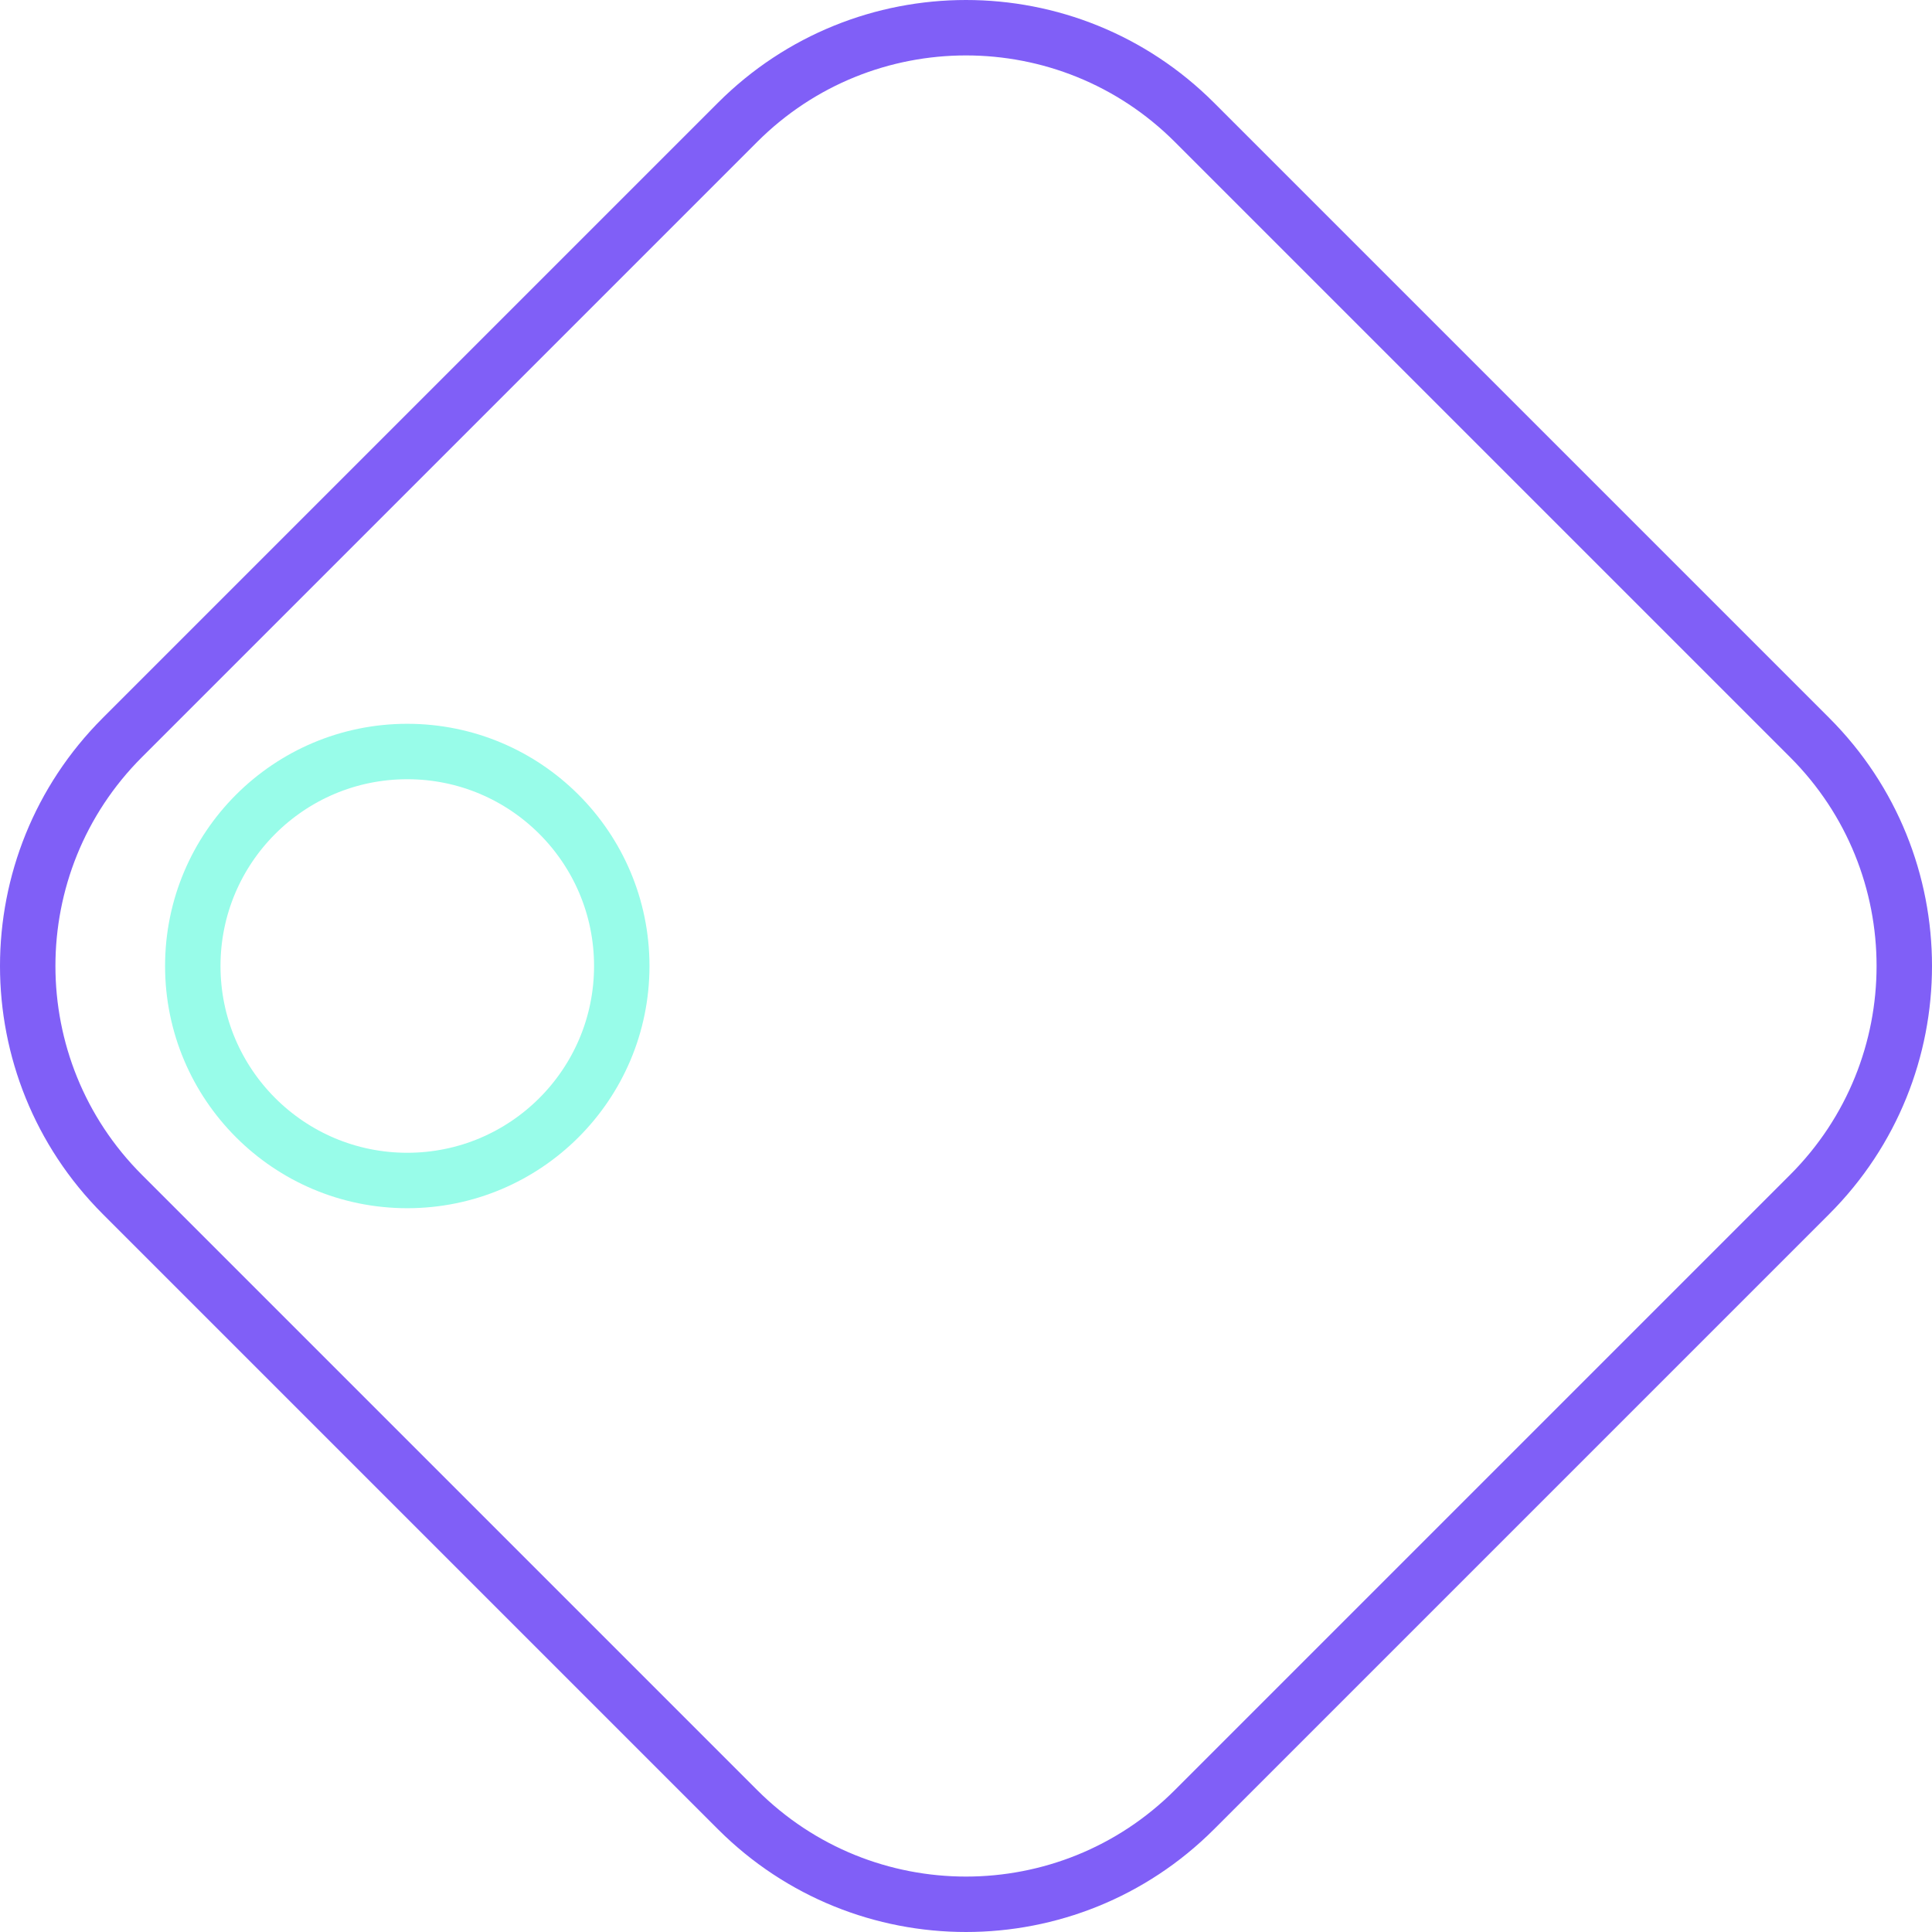
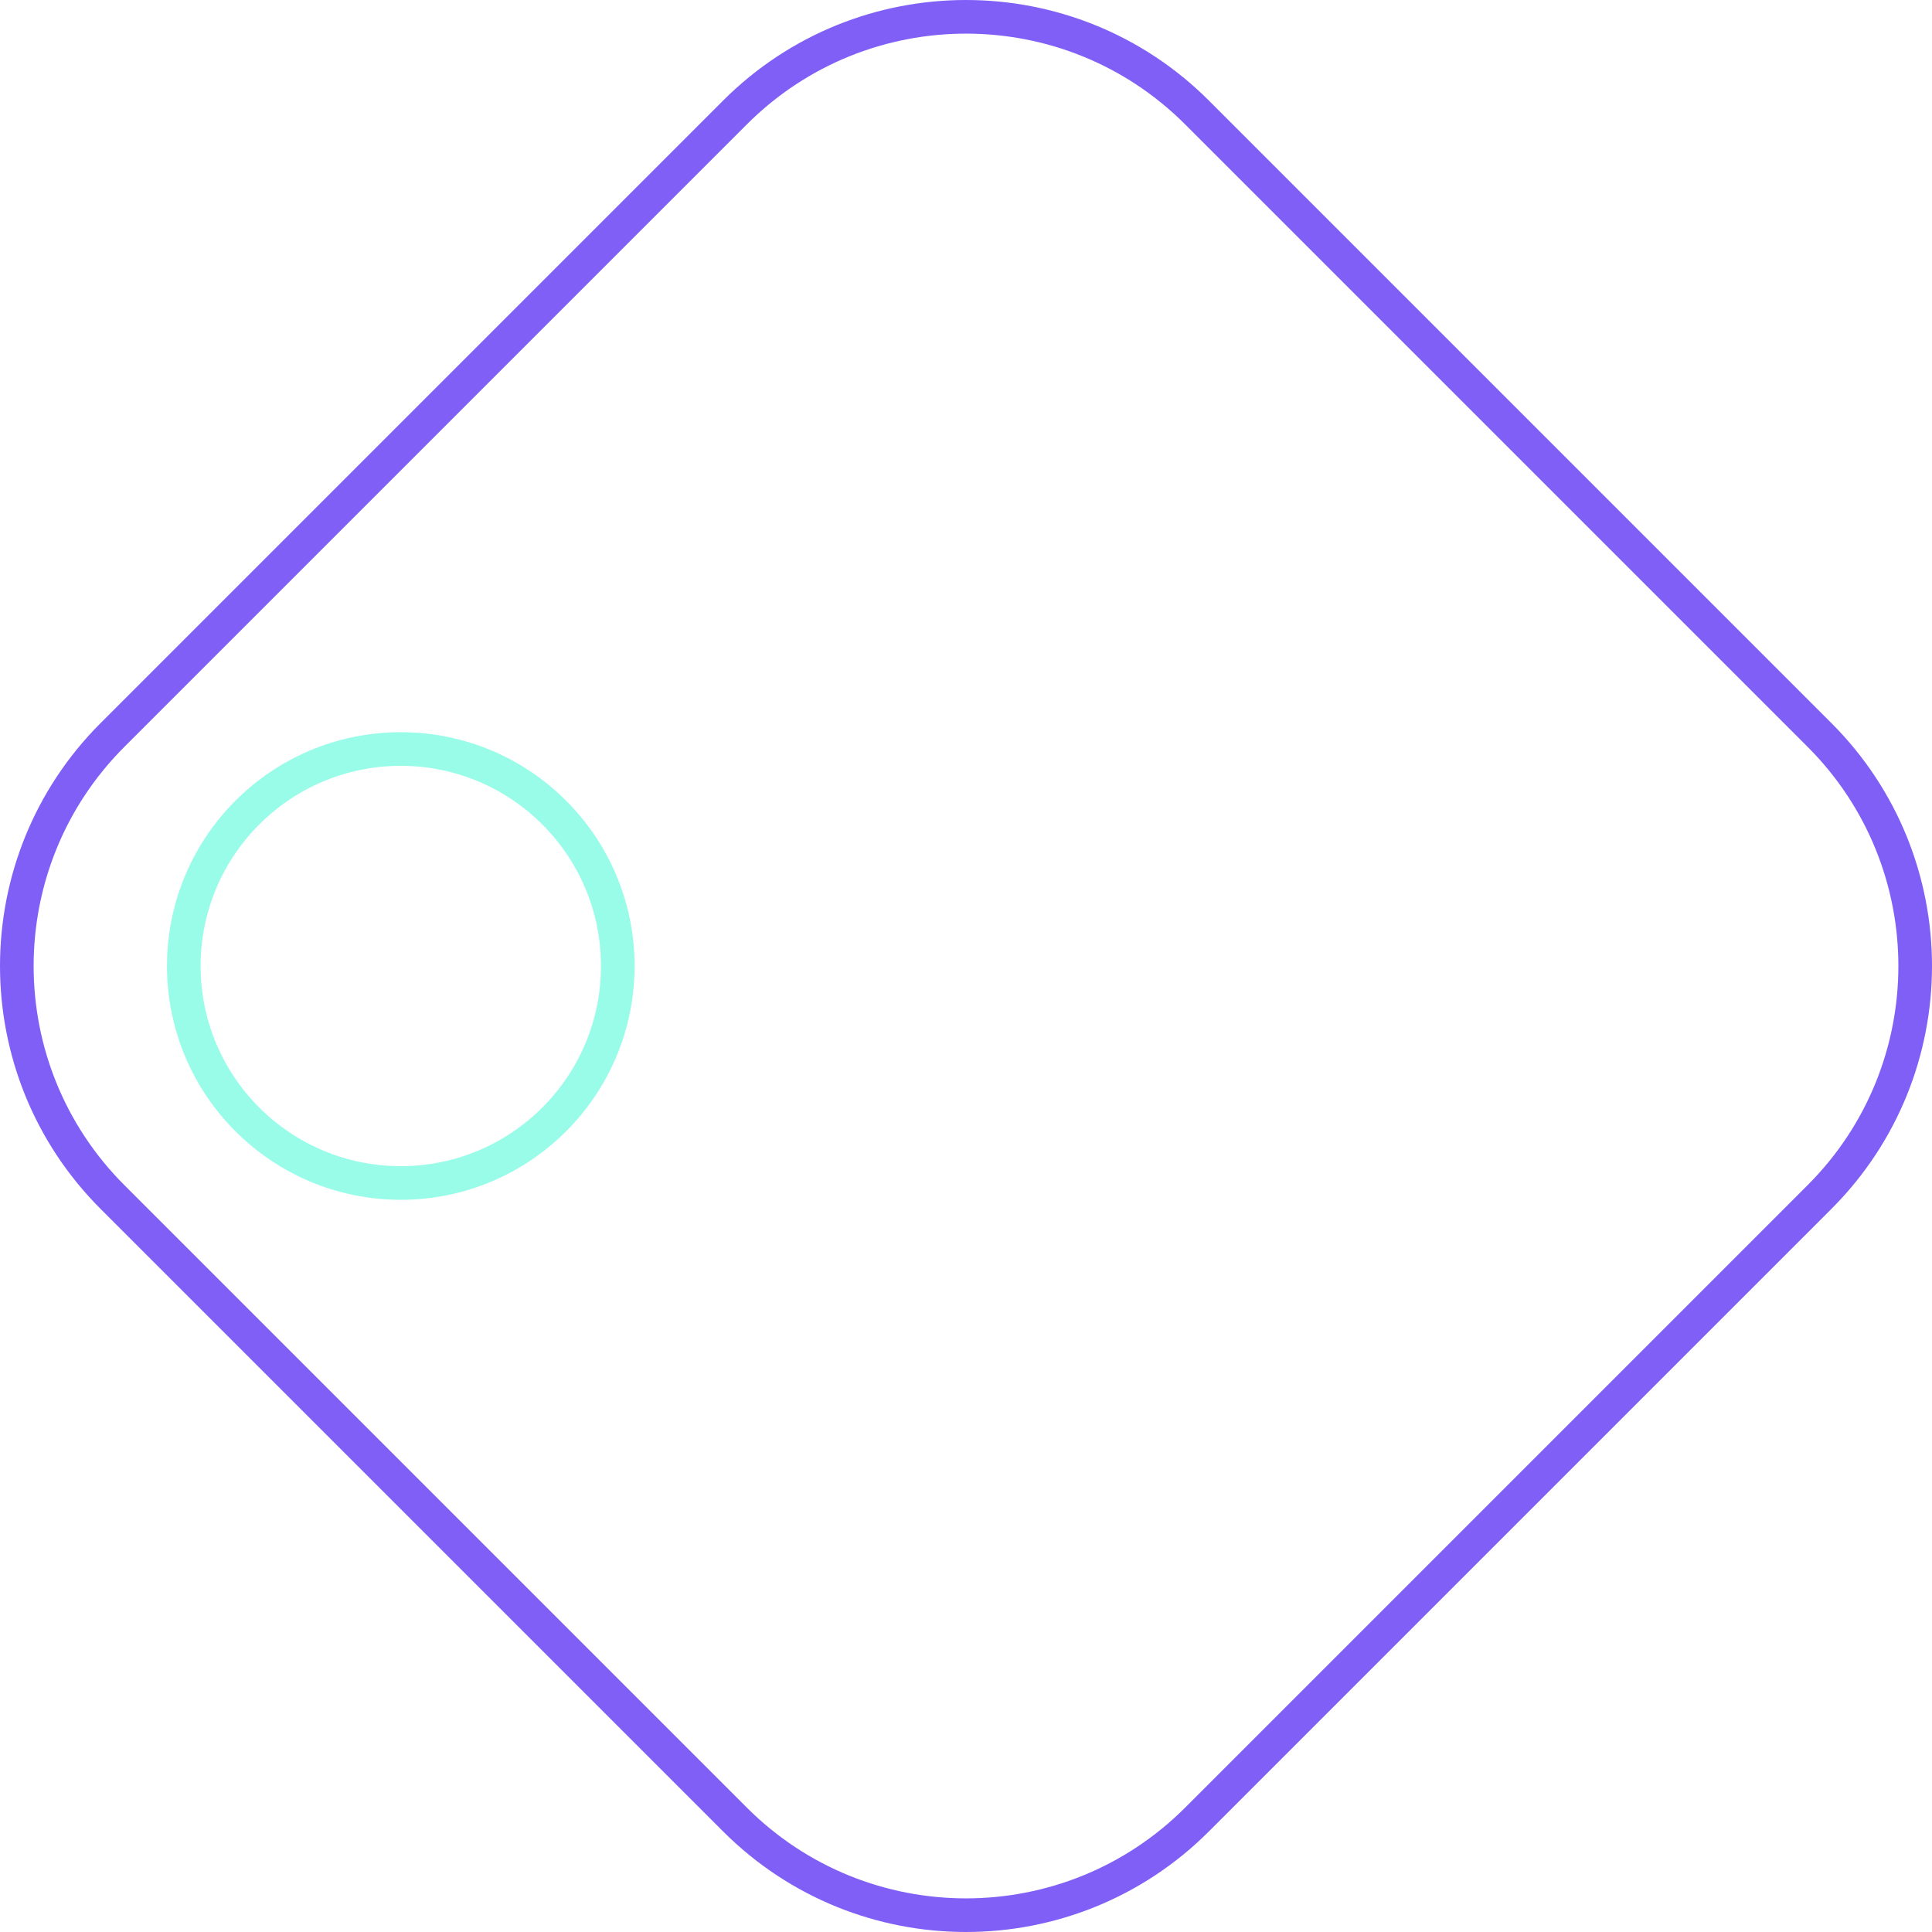
- <svg xmlns="http://www.w3.org/2000/svg" viewBox="0 0 975.983 975.983">
+ <svg xmlns="http://www.w3.org/2000/svg" viewBox="0 0 1838.403 1838.403">
  <defs>
-     <style>.cls-1,.cls-2{fill:none;stroke-miterlimit:10;stroke-width:28px;}.cls-1{stroke:#805ff7;}.cls-2{stroke:#98fce9;}</style>
+     <style>.cls-1,.cls-2{fill:none;stroke-miterlimit:10;stroke-width:32px;}.cls-1{stroke:#805ff7;}.cls-2{stroke:#98fce9;}</style>
  </defs>
  <g id="Layer_2" data-name="Layer 2">
    <g id="Layer_1-2" data-name="Layer 1">
-       <rect class="cls-1" x="105.032" y="105.032" width="765.92" height="765.92" rx="163.19" transform="translate(-202.1328 487.9917) rotate(-45)" />
-       <circle class="cls-2" cx="205.742" cy="487.992" r="108.353" />
+       <rect class="cls-1" x="189.463" y="189.463" width="1459.478" height="1459.478" rx="310.963" transform="translate(-380.7458 919.2016) rotate(-45)" />
+       <circle class="cls-2" cx="381.368" cy="919.202" r="206.47" />
    </g>
  </g>
</svg>
